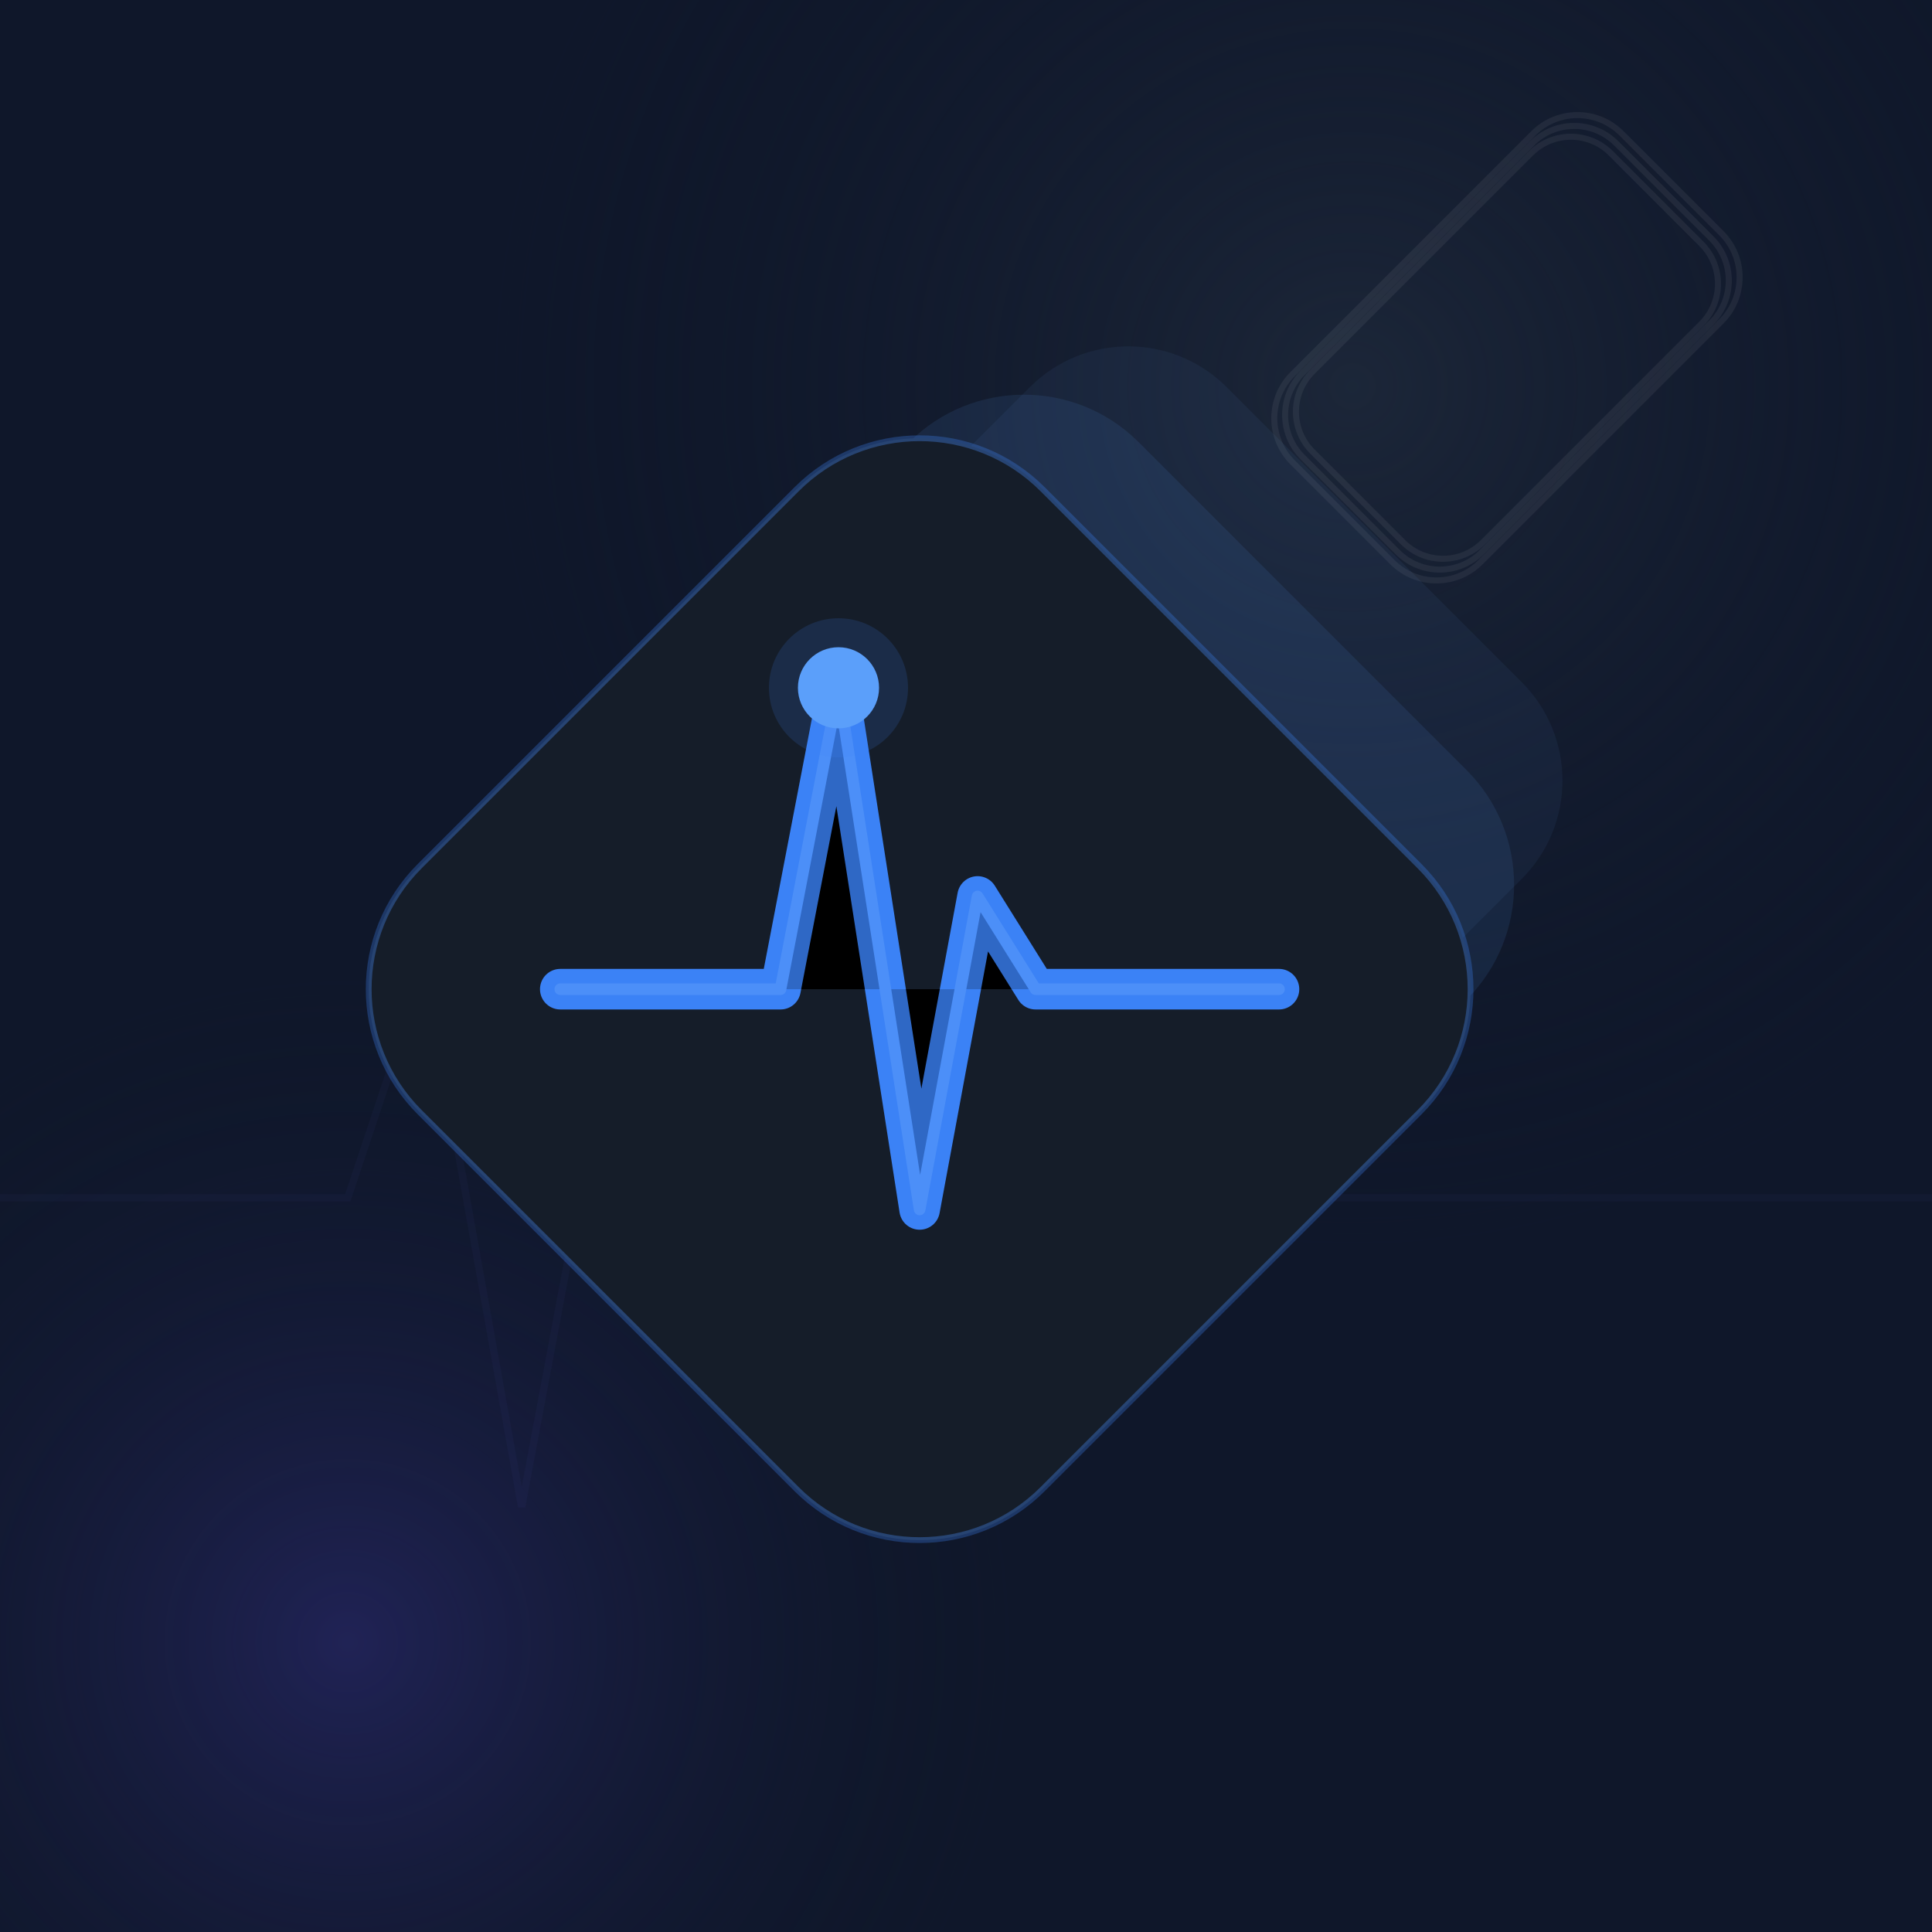
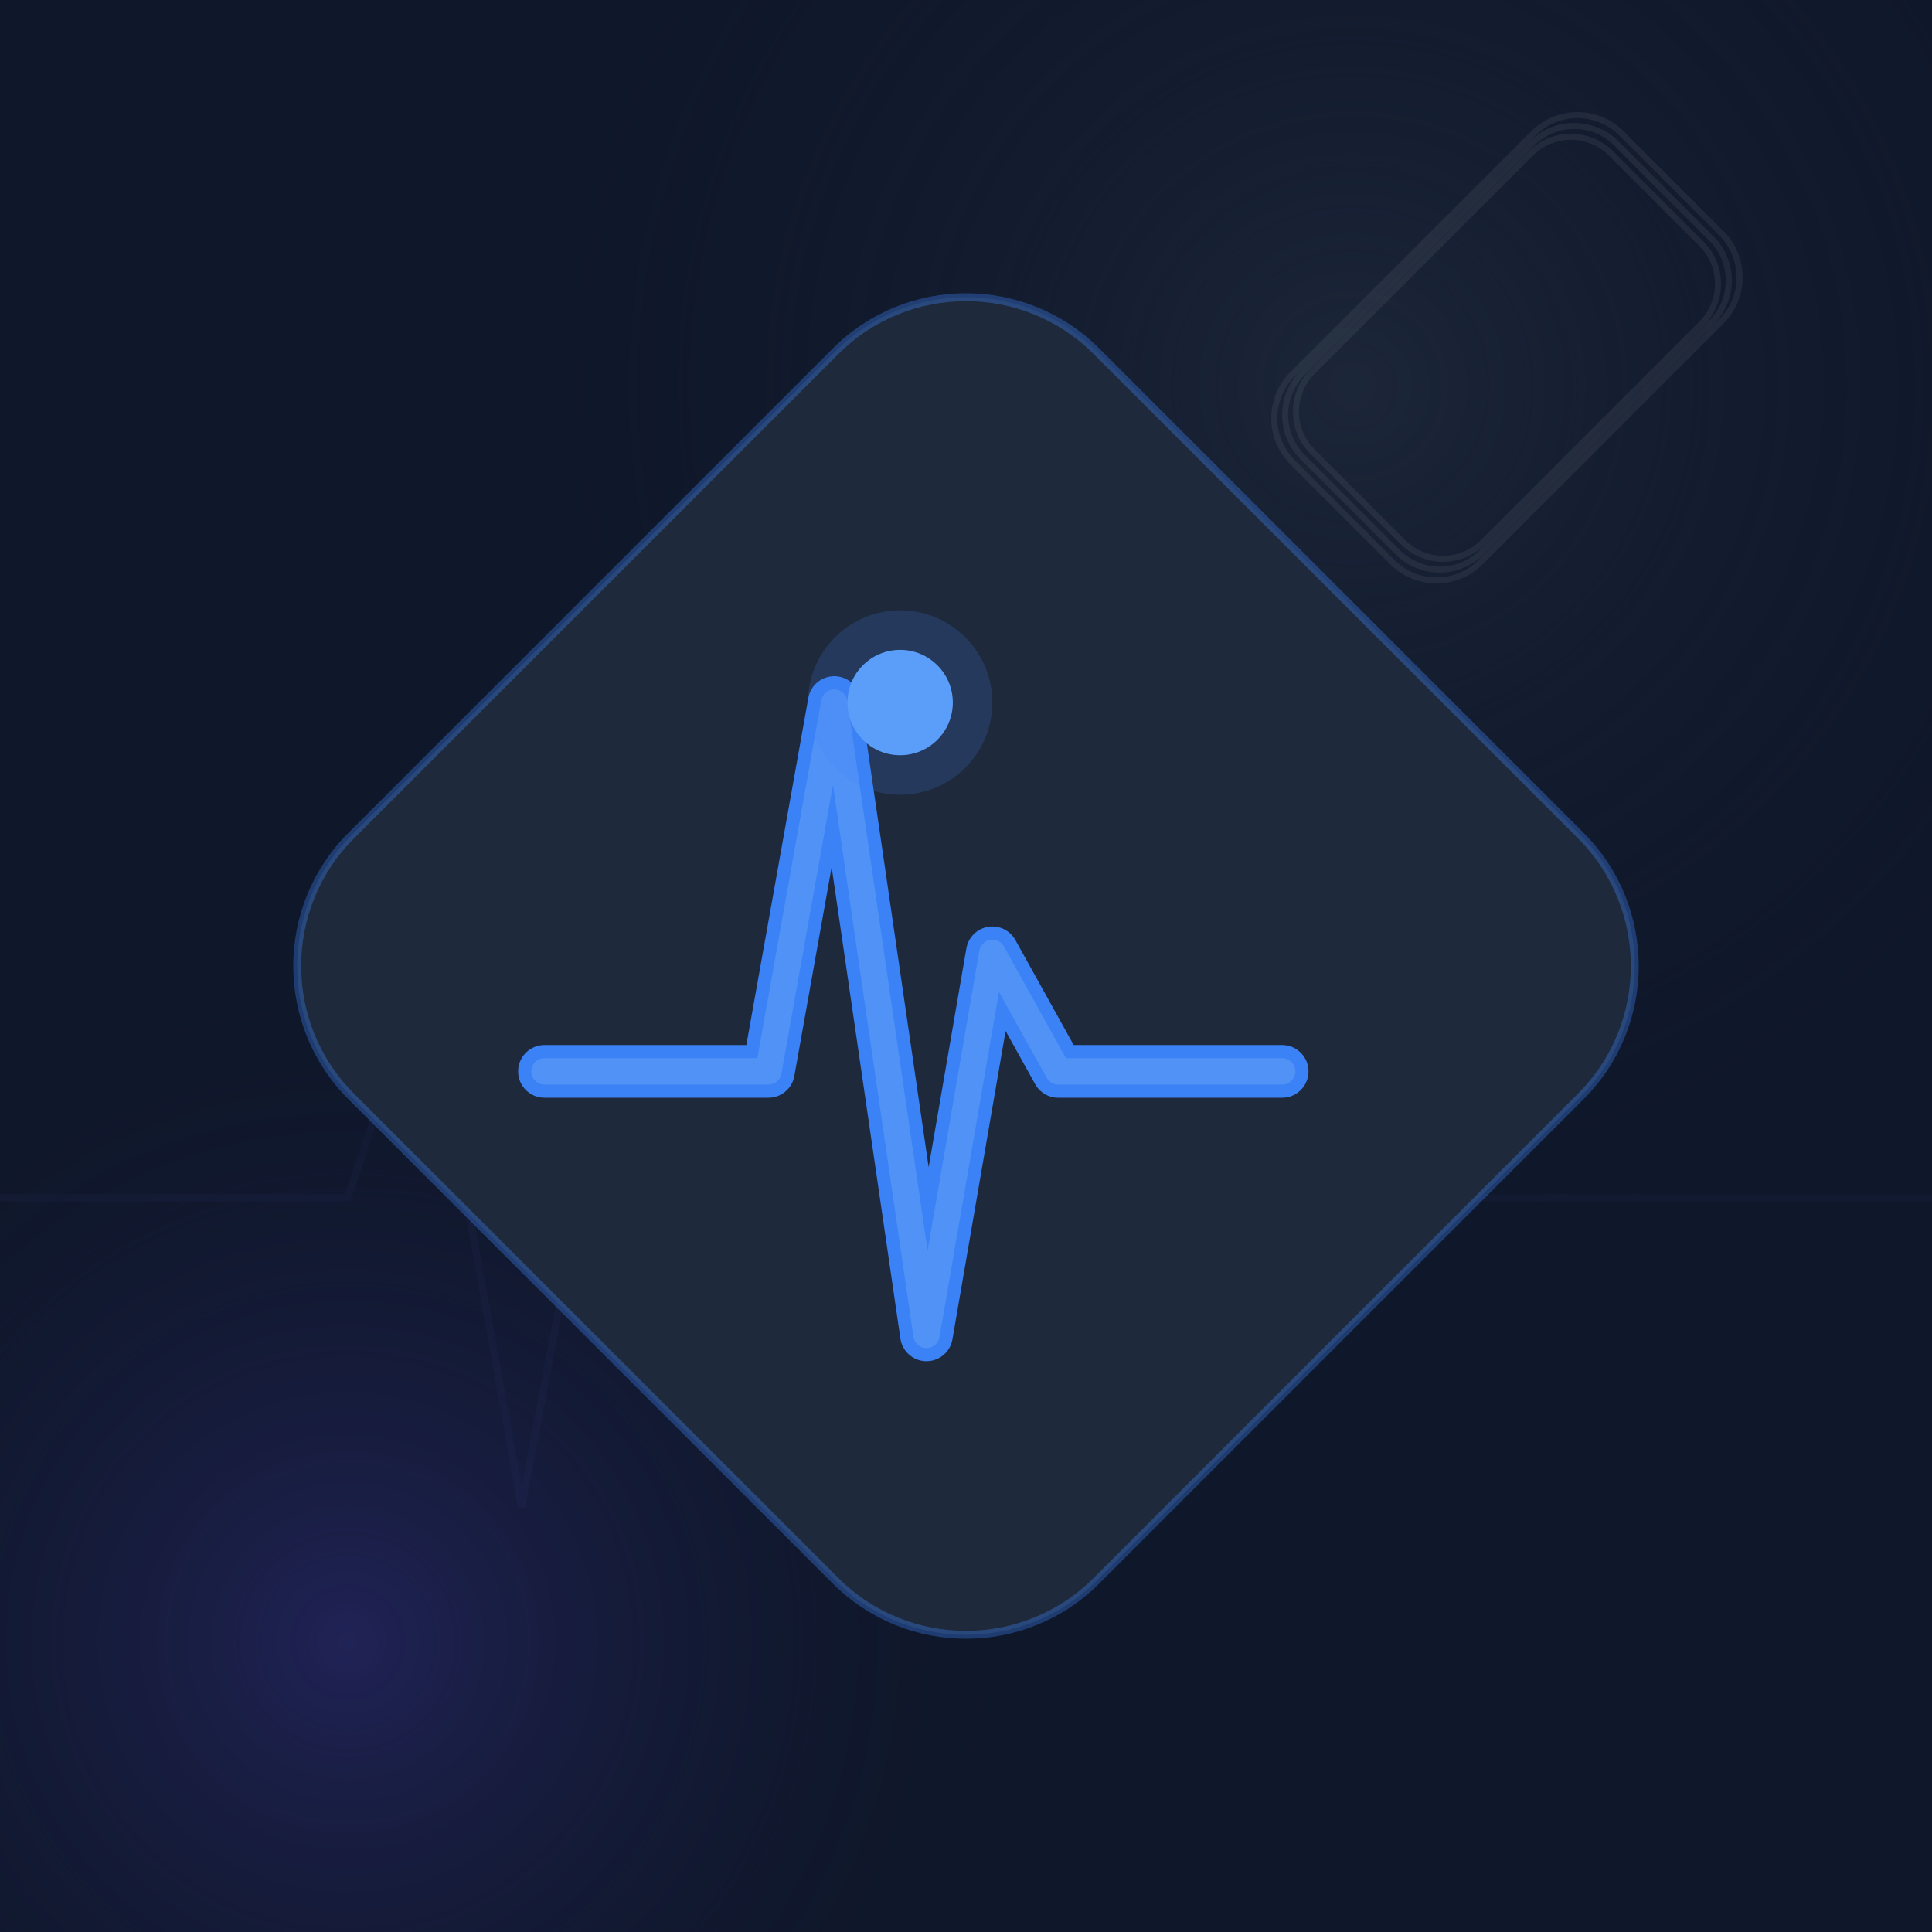
<svg xmlns="http://www.w3.org/2000/svg" width="320" height="320" viewBox="0 0 320 320">
  <defs>
    <radialGradient id="g1" cx="224" cy="64" r="144" gradientUnits="userSpaceOnUse">
      <stop offset="0" stop-color="#1e293b" stop-opacity=".85" />
      <stop offset="1" stop-color="#0f172a" stop-opacity="0" />
    </radialGradient>
    <radialGradient id="g2" cx="57.6" cy="272" r="112" gradientUnits="userSpaceOnUse">
      <stop offset="0" stop-color="#312e81" stop-opacity=".5" />
      <stop offset="1" stop-color="#0f172a" stop-opacity="0" />
    </radialGradient>
  </defs>
  <rect width="320" height="320" fill="#0f172a" />
  <rect width="320" height="320" fill="url(#g1)" />
  <rect width="320" height="320" fill="url(#g2)" />
  <g opacity=".06" stroke="#fff" stroke-width="1" fill="none">
    <rect x="229.632" y="22.656" width="39.936" height="69.888" rx="9.36" transform="rotate(45 249.6 57.6)" />
    <rect x="228.608" y="20.864" width="41.984" height="73.472" rx="9.84" transform="rotate(45 249.6 57.6)" />
    <rect x="227.584" y="19.072" width="44.032" height="77.056" rx="10.32" transform="rotate(45 249.6 57.6)" />
  </g>
  <g opacity=".04" stroke="#6366f1" stroke-width="1.2" fill="none">
    <path d="M0 198.4 L57.6 198.4 L70.4 160 L86.4 249.6 L96 198.4 L320 198.4" />
  </g>
-   <g transform="translate(44.8 44.8) scale(1.92)">
-     <rect width="60" height="60" x="-30" y="-30" fill="#60a5fa" opacity=".06" rx="12" transform="rotate(45 -16.113 111.326)" />
-     <rect width="68" height="68" x="-34" y="-34" fill="#60a5fa" opacity=".1" rx="14" transform="rotate(45 -31.477 104.962)" />
-     <g transform="rotate(45 -46.84 98.598)">
-       <rect width="76" height="76" x="-38" y="-38" fill="#1e293b" rx="15" />
-       <rect width="76" height="76" x="-38" y="-38" stroke="#3b82f6" stroke-width=".5" opacity=".3" rx="15" />
+   <g transform="translate(160 160) scale(2.181818)">
+     <g transform="rotate(45)">
+       <rect x="-40" y="-40" width="80" height="80" rx="14" fill="#1e293b" />
+       <rect x="-40" y="-40" width="80" height="80" rx="14" fill="none" stroke="#3b82f6" stroke-width=".6" opacity=".35" />
    </g>
-     <path stroke="#3b82f6" stroke-linecap="round" stroke-linejoin="round" stroke-width="3.5" d="M25 62h19l5-26 7 45 5-27 5 8h21" />
-     <path stroke="#93c5fd" stroke-linecap="round" stroke-linejoin="round" d="M25 62h19l5-26 7 45 5-27 5 8h21" opacity=".2" />
-     <circle cx="49" cy="36" r="3.5" fill="#60a5fa" />
-     <circle cx="49" cy="36" r="6" fill="#3b82f6" opacity=".15" />
+     <path stroke="#3b82f6" stroke-linecap="round" stroke-linejoin="round" stroke-width="4" fill="none" d="M-32 8 h17 l5-28 l7 48 l5-29 l5 9 h17" />
+     <path stroke="#93c5fd" stroke-linecap="round" stroke-linejoin="round" stroke-width="2" fill="none" opacity=".25" d="M-32 8 h17 l5-28 l7 48 l5-29 l5 9 h17" />
+     <circle cx="-5" cy="-20" r="4" fill="#60a5fa" />
+     <circle cx="-5" cy="-20" r="7" fill="#3b82f6" opacity=".18" />
  </g>
</svg>
